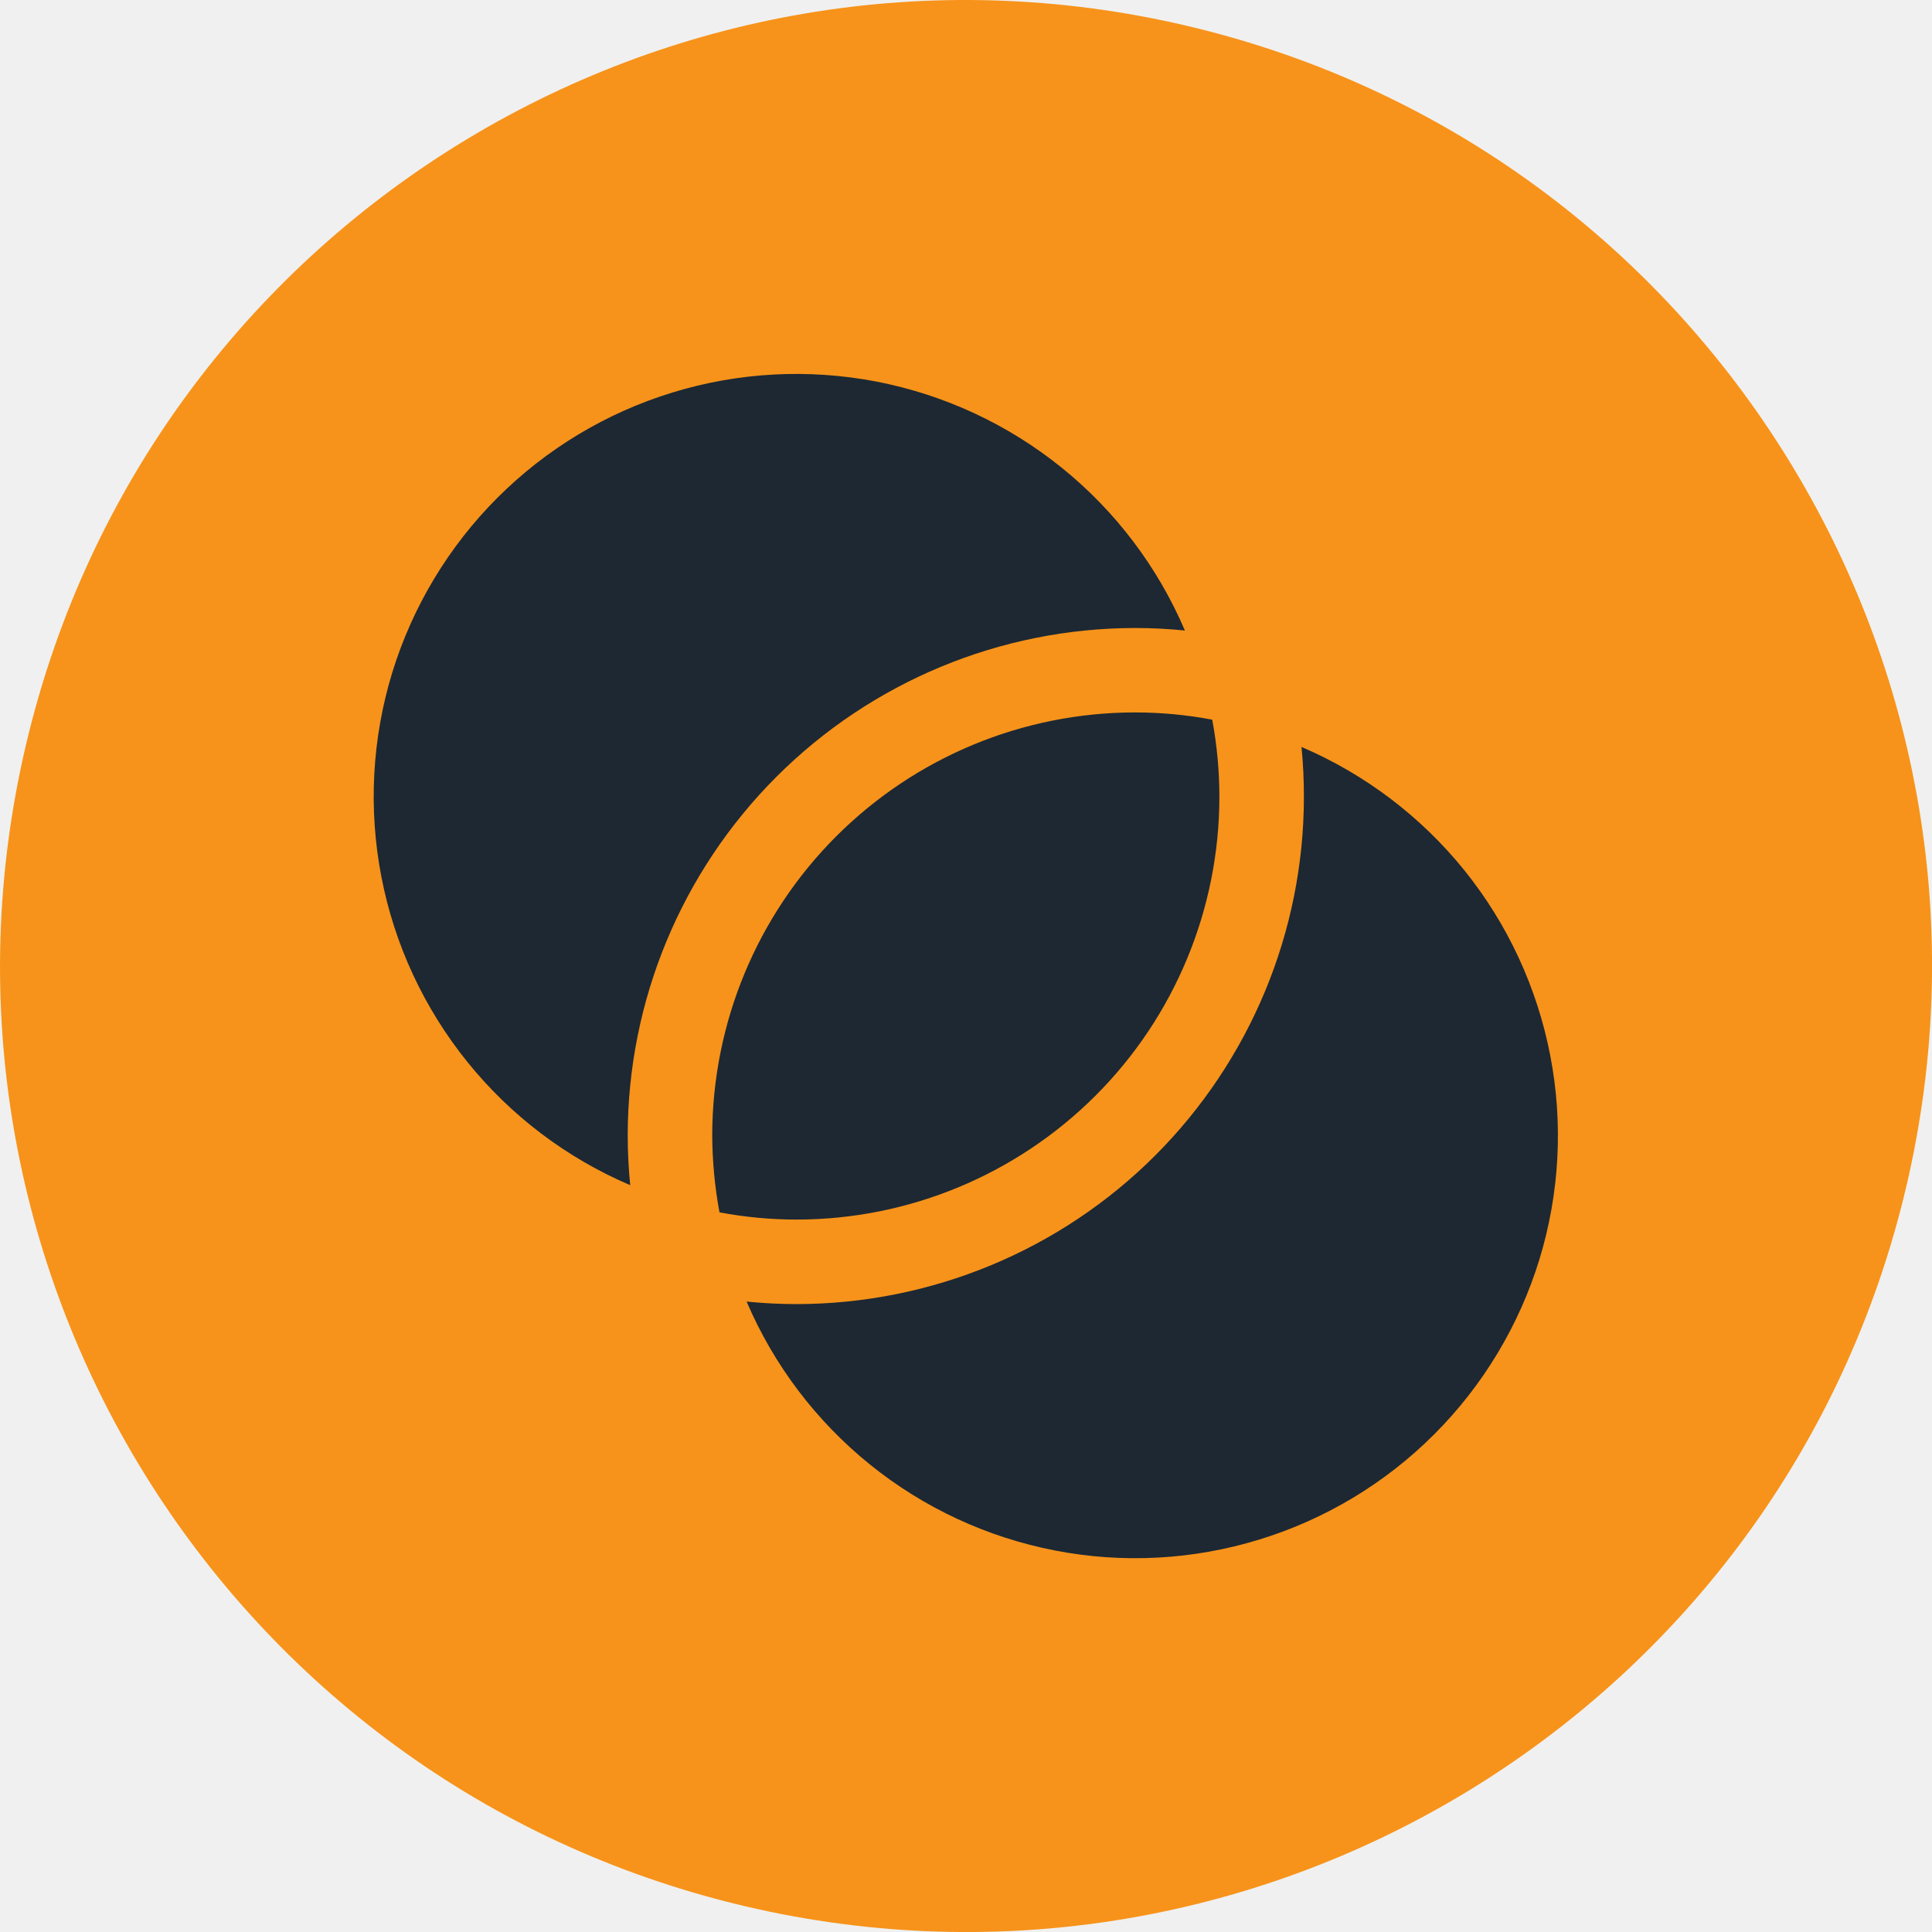
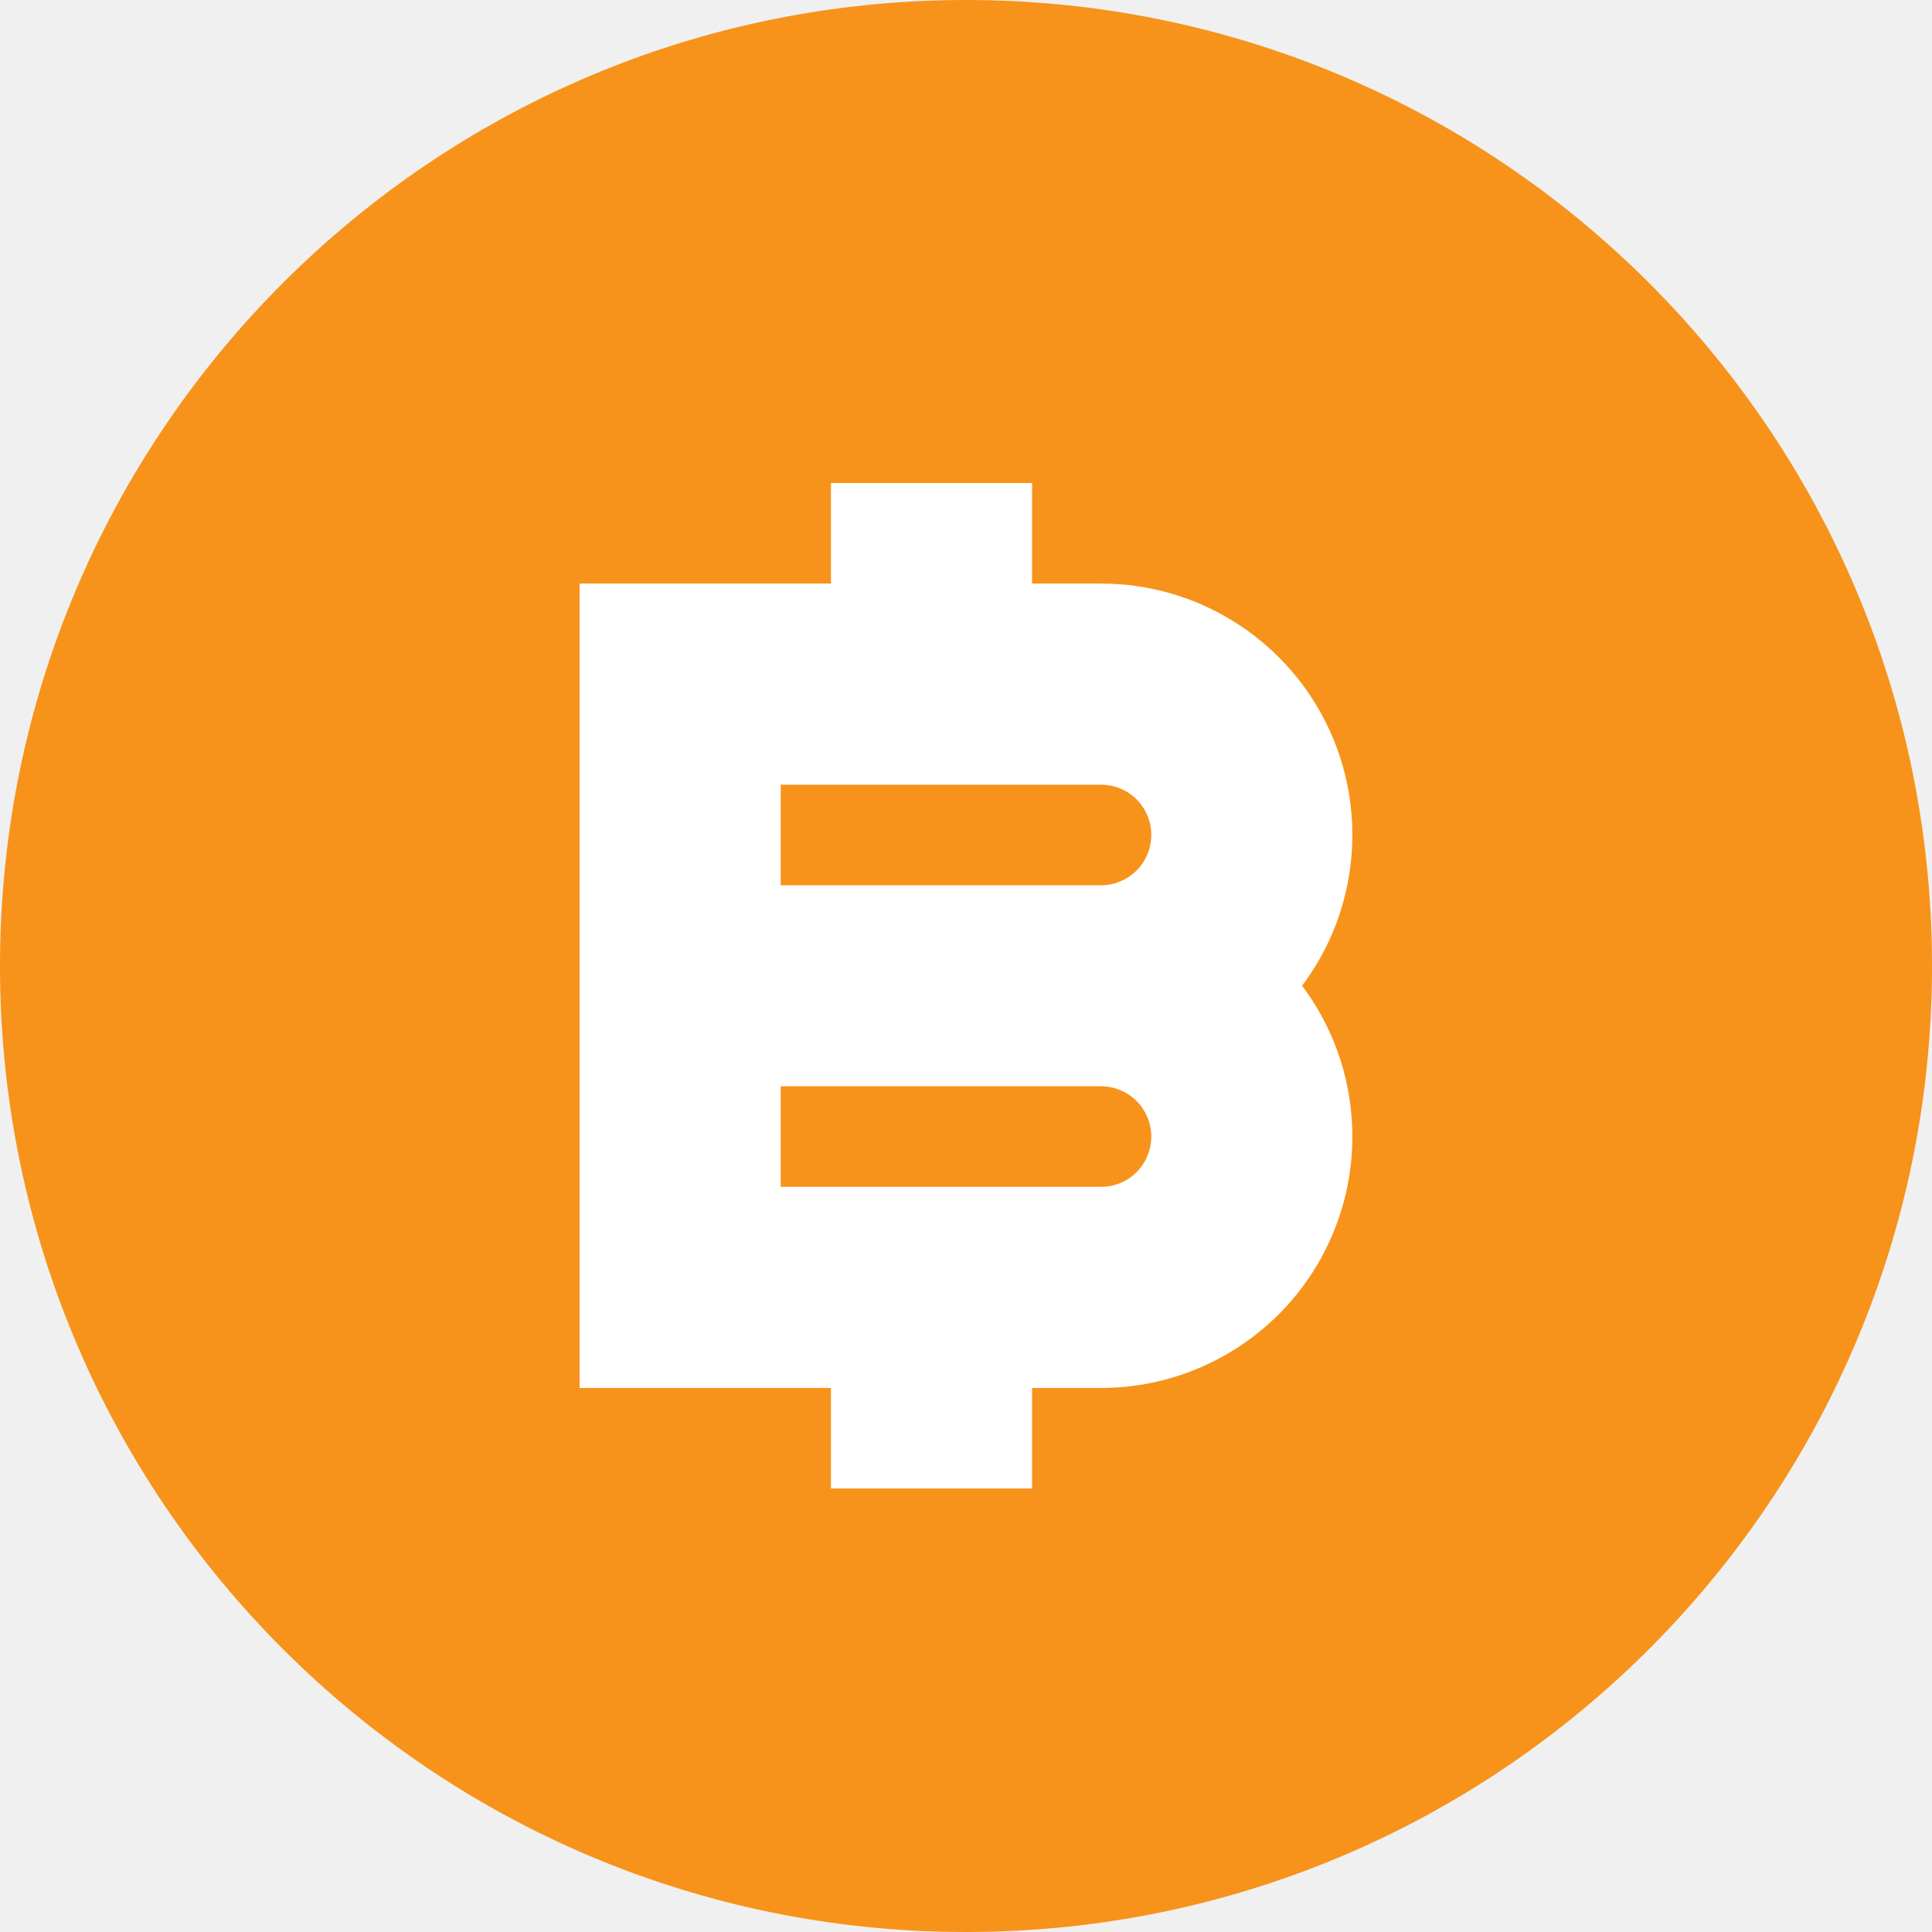
<svg xmlns="http://www.w3.org/2000/svg" width="20" height="20" viewBox="0 0 20 20" fill="none">
-   <g clip-path="url(#clip0_512_547)">
-     <path d="M19.701 12.419C18.365 17.776 12.938 21.037 7.58 19.701C2.224 18.365 -1.037 12.939 0.3 7.582C1.635 2.224 7.061 -1.036 12.418 0.299C17.776 1.635 21.037 7.062 19.701 12.419Z" fill="#F7931A" />
-     <path d="M6.498 11.75C6.498 11.925 6.507 12.098 6.524 12.269C5.866 11.988 5.287 11.55 4.838 10.993C4.389 10.436 4.083 9.778 3.948 9.076C3.812 8.373 3.851 7.648 4.06 6.964C4.27 6.28 4.644 5.658 5.15 5.152C5.655 4.647 6.278 4.272 6.962 4.063C7.646 3.853 8.37 3.815 9.073 3.95C9.775 4.086 10.434 4.392 10.99 4.841C11.547 5.29 11.985 5.869 12.266 6.527C12.096 6.51 11.922 6.501 11.747 6.501C10.356 6.503 9.022 7.057 8.038 8.041C7.054 9.025 6.5 10.359 6.498 11.75ZM12.623 8.25C12.623 7.982 12.598 7.714 12.549 7.45C12.285 7.4 12.017 7.375 11.748 7.375C10.588 7.376 9.476 7.838 8.656 8.658C7.836 9.478 7.375 10.59 7.373 11.75C7.374 12.018 7.399 12.286 7.448 12.55C7.712 12.6 7.98 12.625 8.248 12.625C9.408 12.624 10.52 12.162 11.341 11.342C12.161 10.522 12.622 9.41 12.623 8.25ZM13.473 7.731C13.49 7.902 13.498 8.075 13.498 8.25C13.497 9.642 12.943 10.976 11.959 11.961C10.975 12.945 9.64 13.498 8.248 13.5C8.073 13.5 7.9 13.491 7.729 13.474C8.01 14.132 8.449 14.711 9.005 15.16C9.562 15.61 10.22 15.915 10.923 16.051C11.625 16.187 12.35 16.148 13.034 15.938C13.718 15.729 14.34 15.355 14.846 14.849C15.352 14.343 15.726 13.721 15.936 13.037C16.145 12.353 16.184 11.628 16.048 10.926C15.912 10.223 15.607 9.565 15.158 9.008C14.708 8.451 14.129 8.013 13.472 7.732L13.473 7.731Z" fill="#1D2833" />
+   <g clip-path="url(#clip0_553_443)">
+     <path d="M10 20C15.523 20 20 15.523 20 10C20 4.477 15.523 0 10 0C4.477 0 0 4.477 0 10C0 15.523 4.477 20 10 20Z" fill="#F7931A" />
+     <path d="M8.602 14.368V15.409H10.684V14.368H11.398C11.881 14.368 12.355 14.233 12.766 13.979C13.177 13.725 13.509 13.362 13.725 12.93C13.941 12.497 14.033 12.014 13.989 11.532C13.946 11.051 13.77 10.591 13.479 10.204C13.77 9.818 13.946 9.358 13.989 8.877C14.033 8.396 13.941 7.912 13.725 7.479C13.509 7.047 13.177 6.684 12.766 6.43C12.355 6.175 11.881 6.041 11.398 6.041H10.684V5H8.602V6.041H6V14.368H8.602ZM8.082 11.245H11.398C11.536 11.245 11.668 11.3 11.766 11.398C11.863 11.495 11.918 11.628 11.918 11.766C11.918 11.904 11.863 12.036 11.766 12.134C11.668 12.232 11.536 12.286 11.398 12.286H8.082V11.245ZM8.082 8.123H11.398C11.536 8.123 11.668 8.178 11.766 8.275C11.863 8.373 11.918 8.505 11.918 8.643C11.918 8.781 11.863 8.914 11.766 9.011C11.668 9.109 11.536 9.164 11.398 9.164H8.082V8.123Z" fill="white" />
  </g>
  <defs>
-     <clipPath id="clip0_512_547">
+     <clipPath id="clip0_553_443">
      <rect width="20" height="20" fill="white" />
    </clipPath>
  </defs>
</svg>
